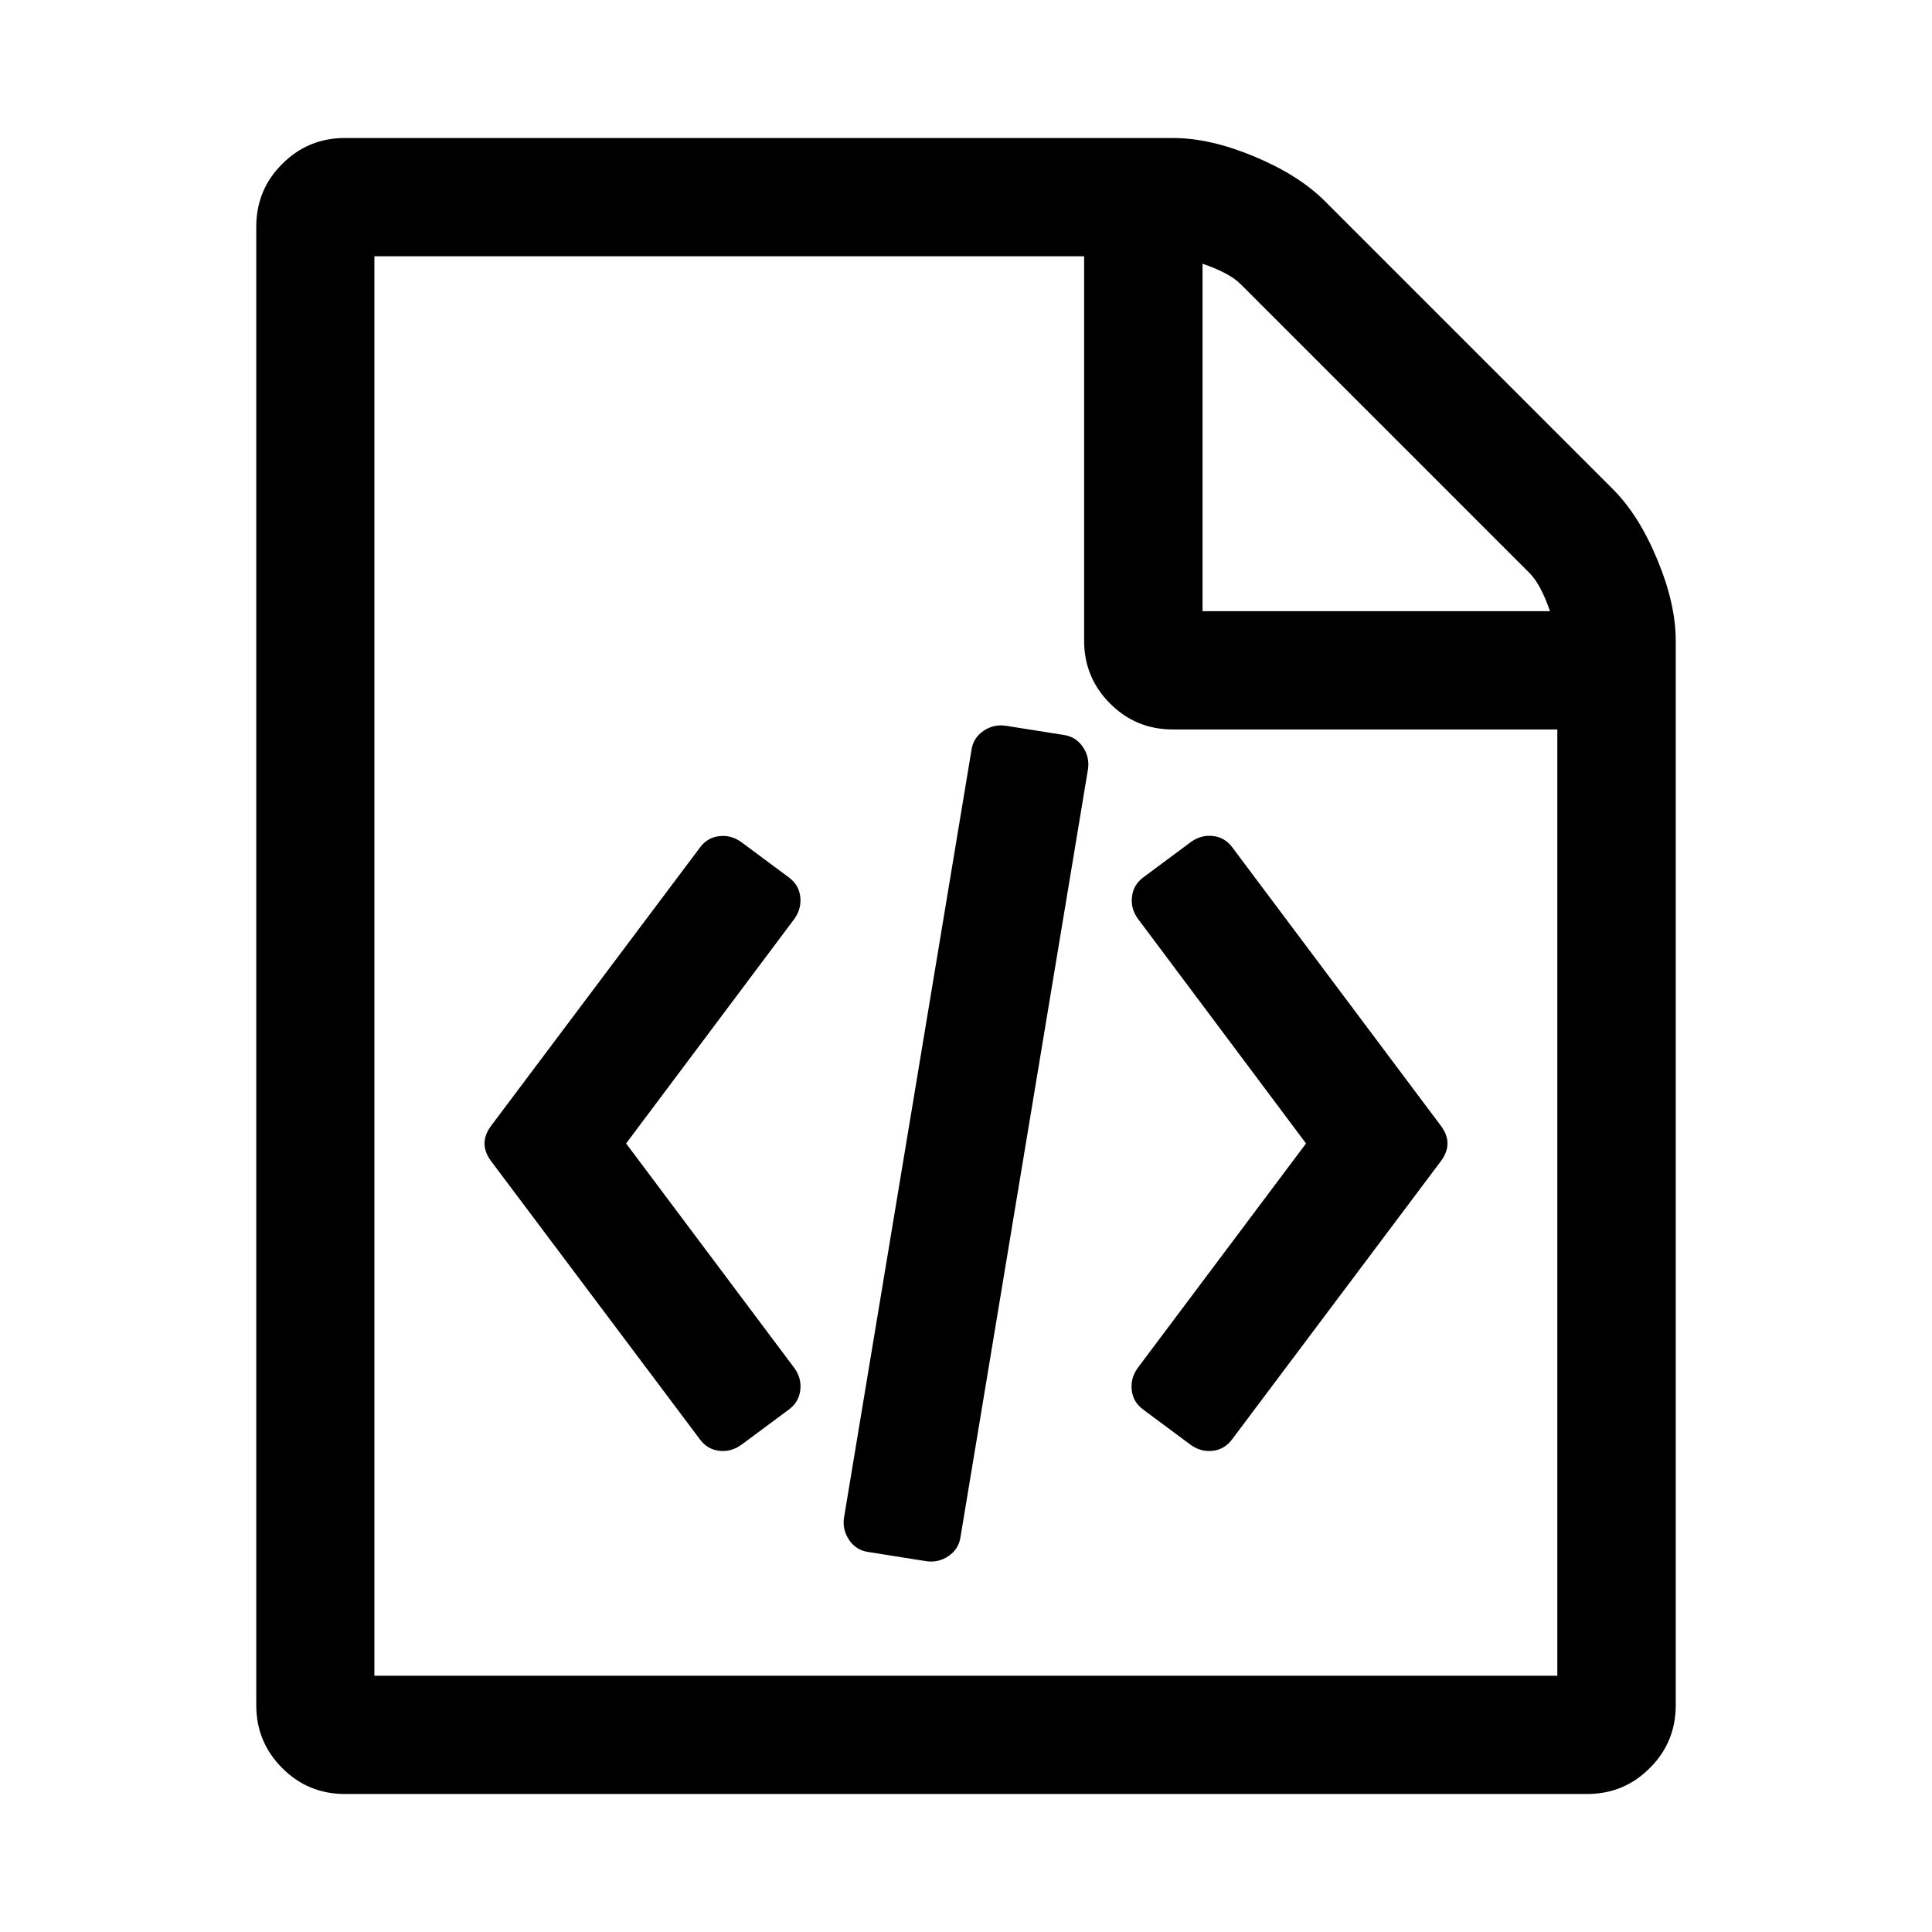
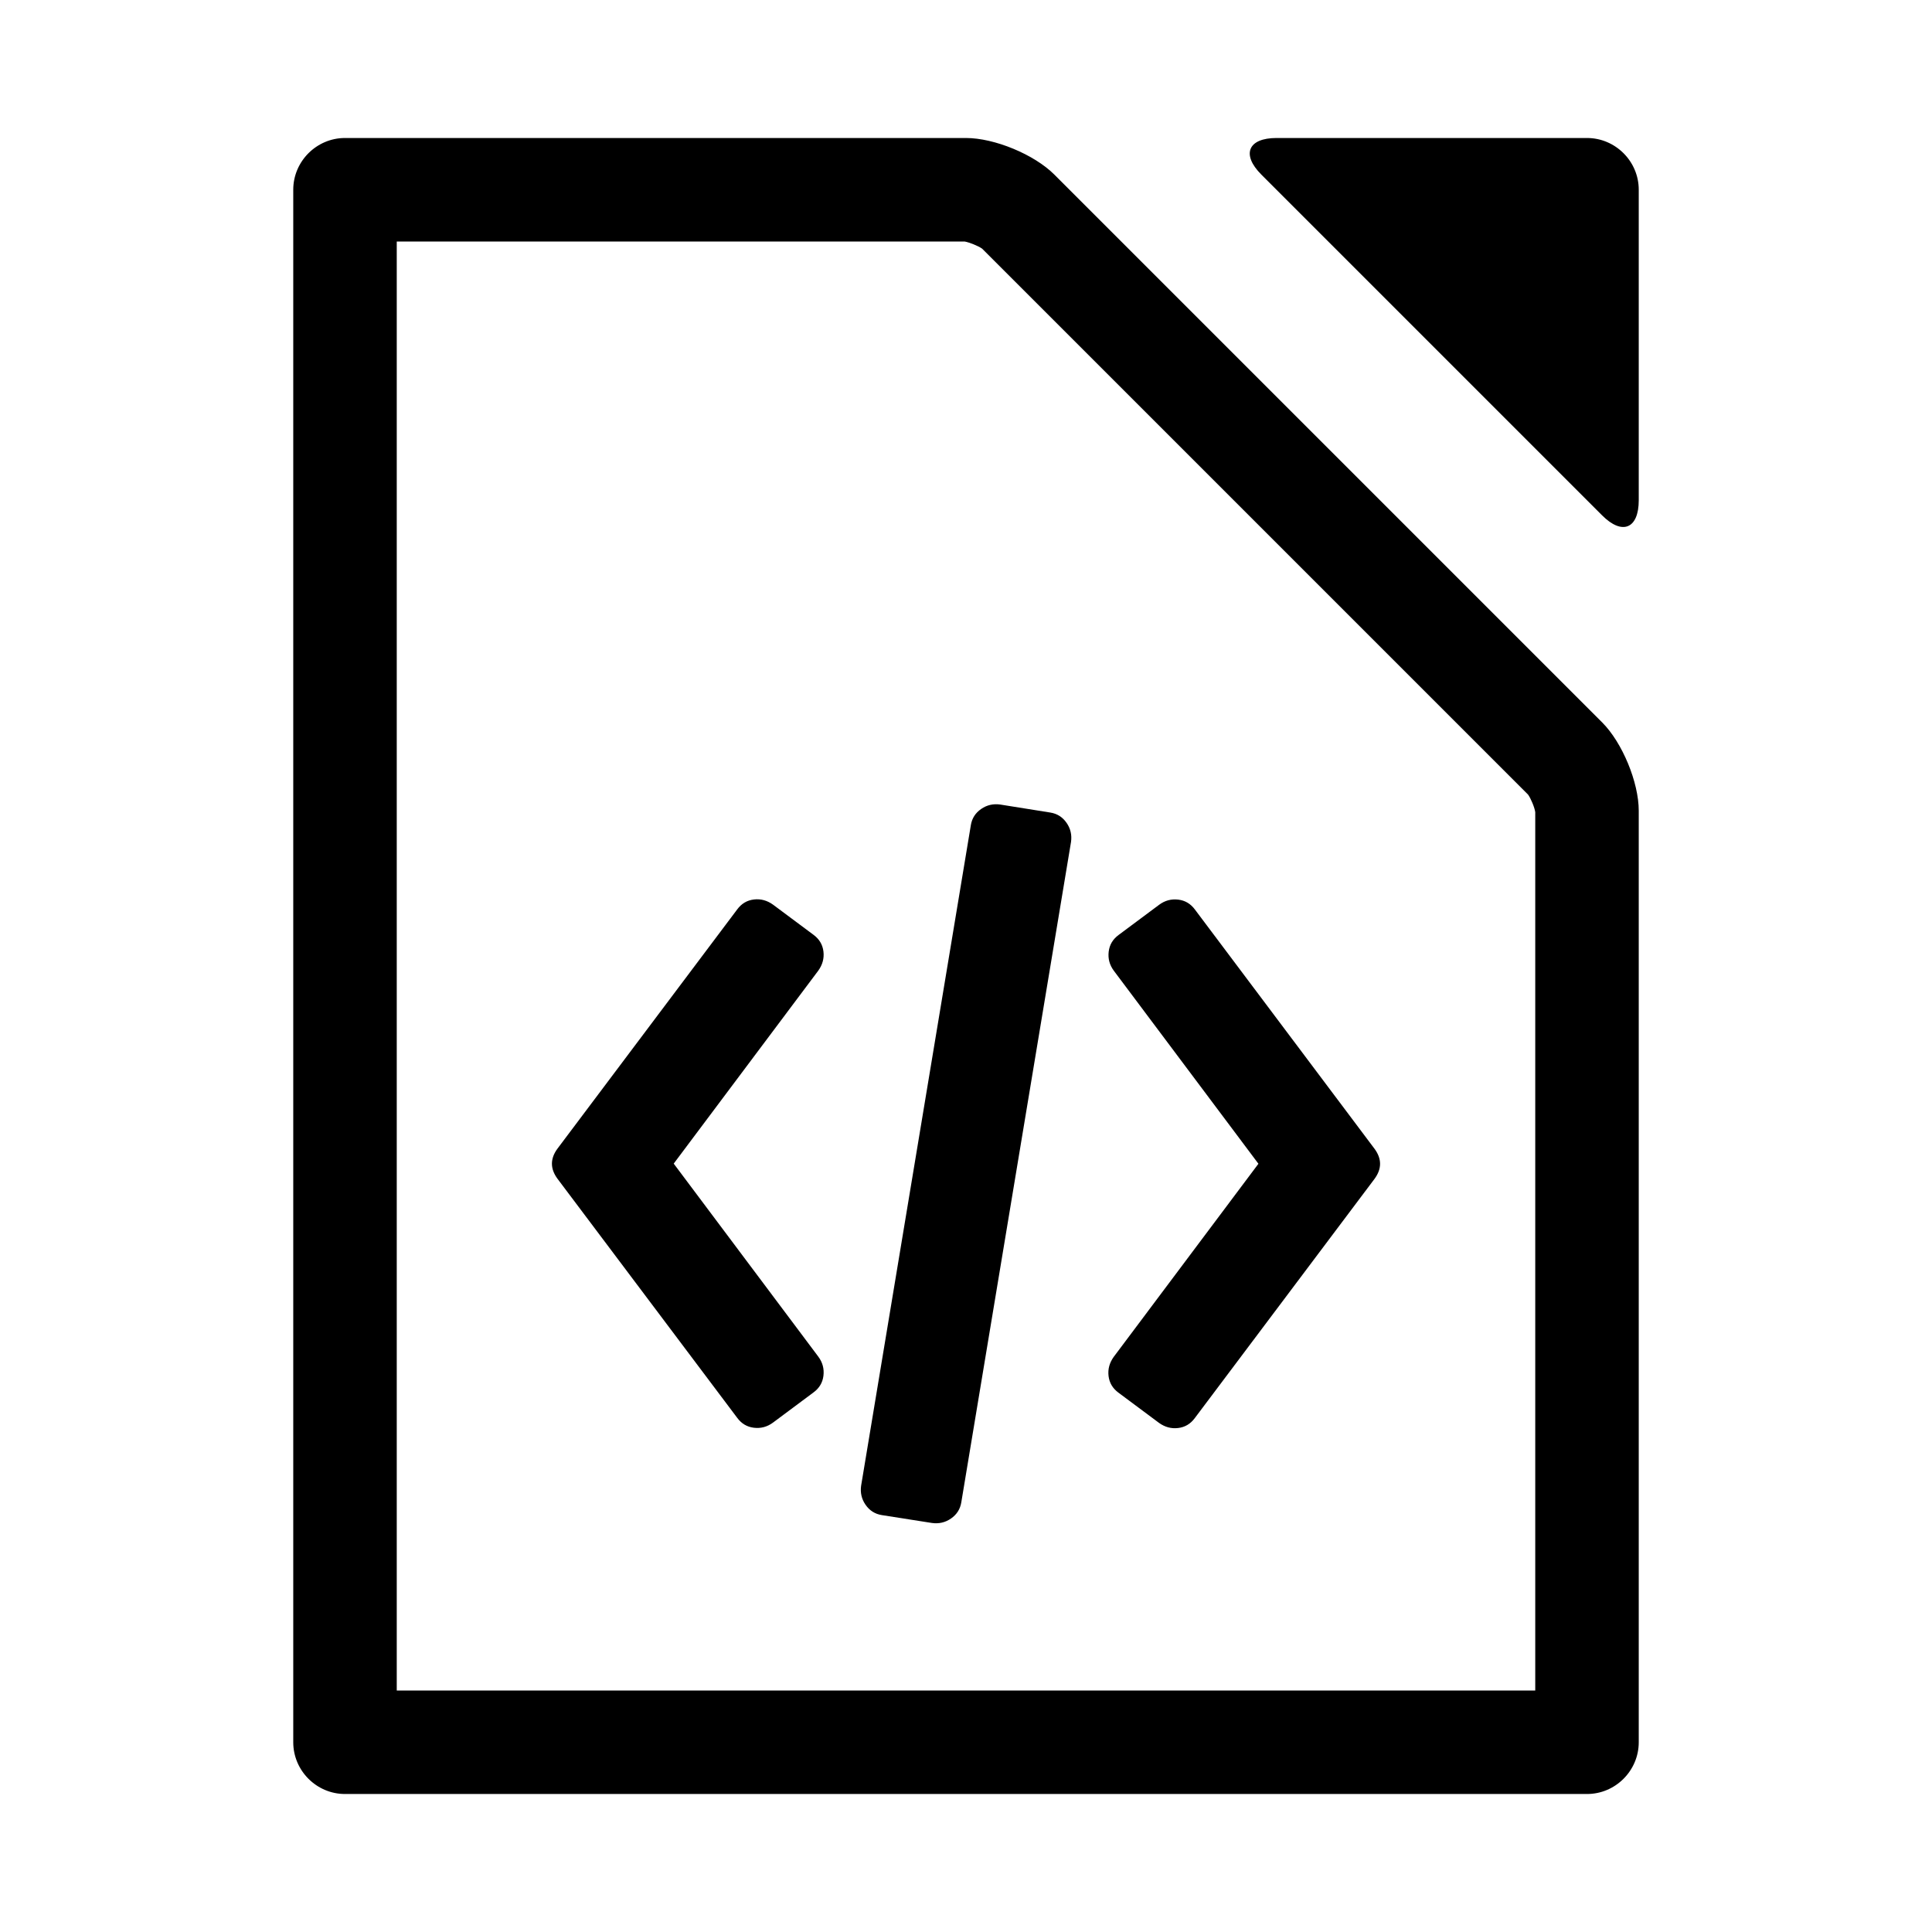
<svg xmlns="http://www.w3.org/2000/svg" id="libre-file-code" viewBox="0 0 14 14">
-   <path d="m 11.688,3.545 q 0.188,0.188 0.321,0.509 0.134,0.321 0.134,0.589 v 7.714 q 0,0.268 -0.188,0.455 Q 11.768,13 11.5,13 h -9 q -0.268,0 -0.455,-0.188 -0.188,-0.188 -0.188,-0.455 V 1.643 Q 1.857,1.375 2.045,1.188 2.232,1 2.5,1 h 6 q 0.268,0 0.589,0.134 0.321,0.134 0.509,0.321 z M 8.714,1.911 v 2.518 h 2.518 q -0.067,-0.194 -0.147,-0.275 L 8.989,2.058 q -0.08,-0.08 -0.275,-0.147 z m 2.571,10.232 V 5.286 h -2.786 q -0.268,0 -0.455,-0.188 -0.188,-0.188 -0.188,-0.455 V 1.857 h -5.143 v 10.286 h 8.571 z m -6.214,-6 q 0.054,-0.074 0.141,-0.084 0.087,-0.01 0.161,0.044 l 0.342,0.254 q 0.074,0.054 0.084,0.141 0.01,0.087 -0.043,0.161 l -1.219,1.627 1.219,1.627 q 0.054,0.074 0.043,0.161 -0.01,0.087 -0.084,0.141 l -0.342,0.254 q -0.074,0.054 -0.161,0.044 -0.087,-0.01 -0.141,-0.084 l -1.513,-2.016 q -0.094,-0.127 0,-0.254 z m 5.371,2.016 q 0.094,0.127 0,0.254 l -1.513,2.016 q -0.054,0.074 -0.141,0.084 -0.087,0.01 -0.161,-0.044 l -0.342,-0.254 q -0.074,-0.054 -0.084,-0.141 -0.01,-0.087 0.043,-0.161 L 9.464,8.286 8.246,6.658 q -0.054,-0.074 -0.043,-0.161 0.01,-0.087 0.084,-0.141 l 0.342,-0.254 q 0.074,-0.054 0.161,-0.044 0.087,0.01 0.141,0.084 z m -4.152,3.087 q -0.087,-0.013 -0.137,-0.087 -0.05,-0.074 -0.037,-0.161 l 0.924,-5.565 q 0.013,-0.087 0.087,-0.137 0.074,-0.05 0.161,-0.037 l 0.422,0.067 q 0.087,0.013 0.137,0.087 0.05,0.074 0.037,0.161 l -0.924,5.565 q -0.013,0.087 -0.087,0.137 -0.074,0.05 -0.161,0.037 z" />
+   <g>
+     <path d="M 7.64,1.265 C 7.494,1.119 7.206,1 7,1 L 2.5,1 C 2.294,1 2.125,1.169 2.125,1.375 l 0,11.25 C 2.125,12.831 2.294,13 2.5,13 l 9,0 c 0.206,0 0.375,-0.169 0.375,-0.375 l 0,-6.75 c 0,-0.206 -0.119,-0.494 -0.265,-0.64 L 7.64,1.265 Z M 11.125,12.25 l -8.25,0 0,-10.5 4.115,0 c 0.034,0.006 0.099,0.032 0.127,0.052 l 3.956,3.956 c 0.02,0.028 0.047,0.092 0.052,0.127 l 0,6.365 z M 11.5,1 9.25,1 C 9.044,1 8.994,1.119 9.14,1.265 l 2.47,2.47 C 11.756,3.881 11.875,3.831 11.875,3.625 l 0,-2.25 C 11.875,1.169 11.706,1 11.5,1 Z" />
+     <path d="m 5.342,6.59 c 0.031,-0.042 0.071,-0.066 0.121,-0.072 0.05,-0.006 0.096,0.007 0.138,0.037 l 0.294,0.219 c 0.042,0.031 0.066,0.071 0.072,0.121 0.006,0.05 -0.007,0.096 -0.037,0.138 l -1.048,1.399 1.048,1.399 c 0.031,0.042 0.043,0.088 0.037,0.138 -0.006,0.05 -0.03,0.09 -0.072,0.121 l -0.294,0.219 c -0.042,0.031 -0.088,0.043 -0.138,0.037 -0.05,-0.006 -0.09,-0.03 -0.121,-0.072 L 4.04,8.542 c -0.054,-0.073 -0.054,-0.146 0,-0.219 z M 9.96,8.324 c 0.054,0.073 0.054,0.146 0,0.219 L 8.658,10.276 c -0.031,0.042 -0.071,0.066 -0.121,0.072 -0.05,0.006 -0.096,-0.007 -0.138,-0.037 l -0.294,-0.219 c -0.042,-0.031 -0.066,-0.071 -0.072,-0.121 -0.006,-0.05 0.007,-0.096 0.037,-0.138 L 9.119,8.433 8.071,7.034 c -0.031,-0.042 -0.043,-0.088 -0.037,-0.138 0.006,-0.05 0.03,-0.09 0.072,-0.121 l 0.294,-0.219 c 0.042,-0.031 0.088,-0.043 0.138,-0.037 0.05,0.006 0.09,0.03 0.121,0.072 z m -3.57,2.655 c -0.05,-0.008 -0.089,-0.033 -0.118,-0.075 -0.029,-0.042 -0.039,-0.088 -0.032,-0.138 L 7.035,5.98 c 0.008,-0.05 0.033,-0.089 0.075,-0.118 0.042,-0.029 0.088,-0.039 0.138,-0.032 l 0.363,0.058 c 0.05,0.008 0.089,0.033 0.118,0.075 0.029,0.042 0.039,0.088 0.032,0.138 l -0.795,4.785 c -0.008,0.05 -0.033,0.089 -0.075,0.118 -0.042,0.029 -0.088,0.039 -0.138,0.032 z" />
+   </g>
</svg>
